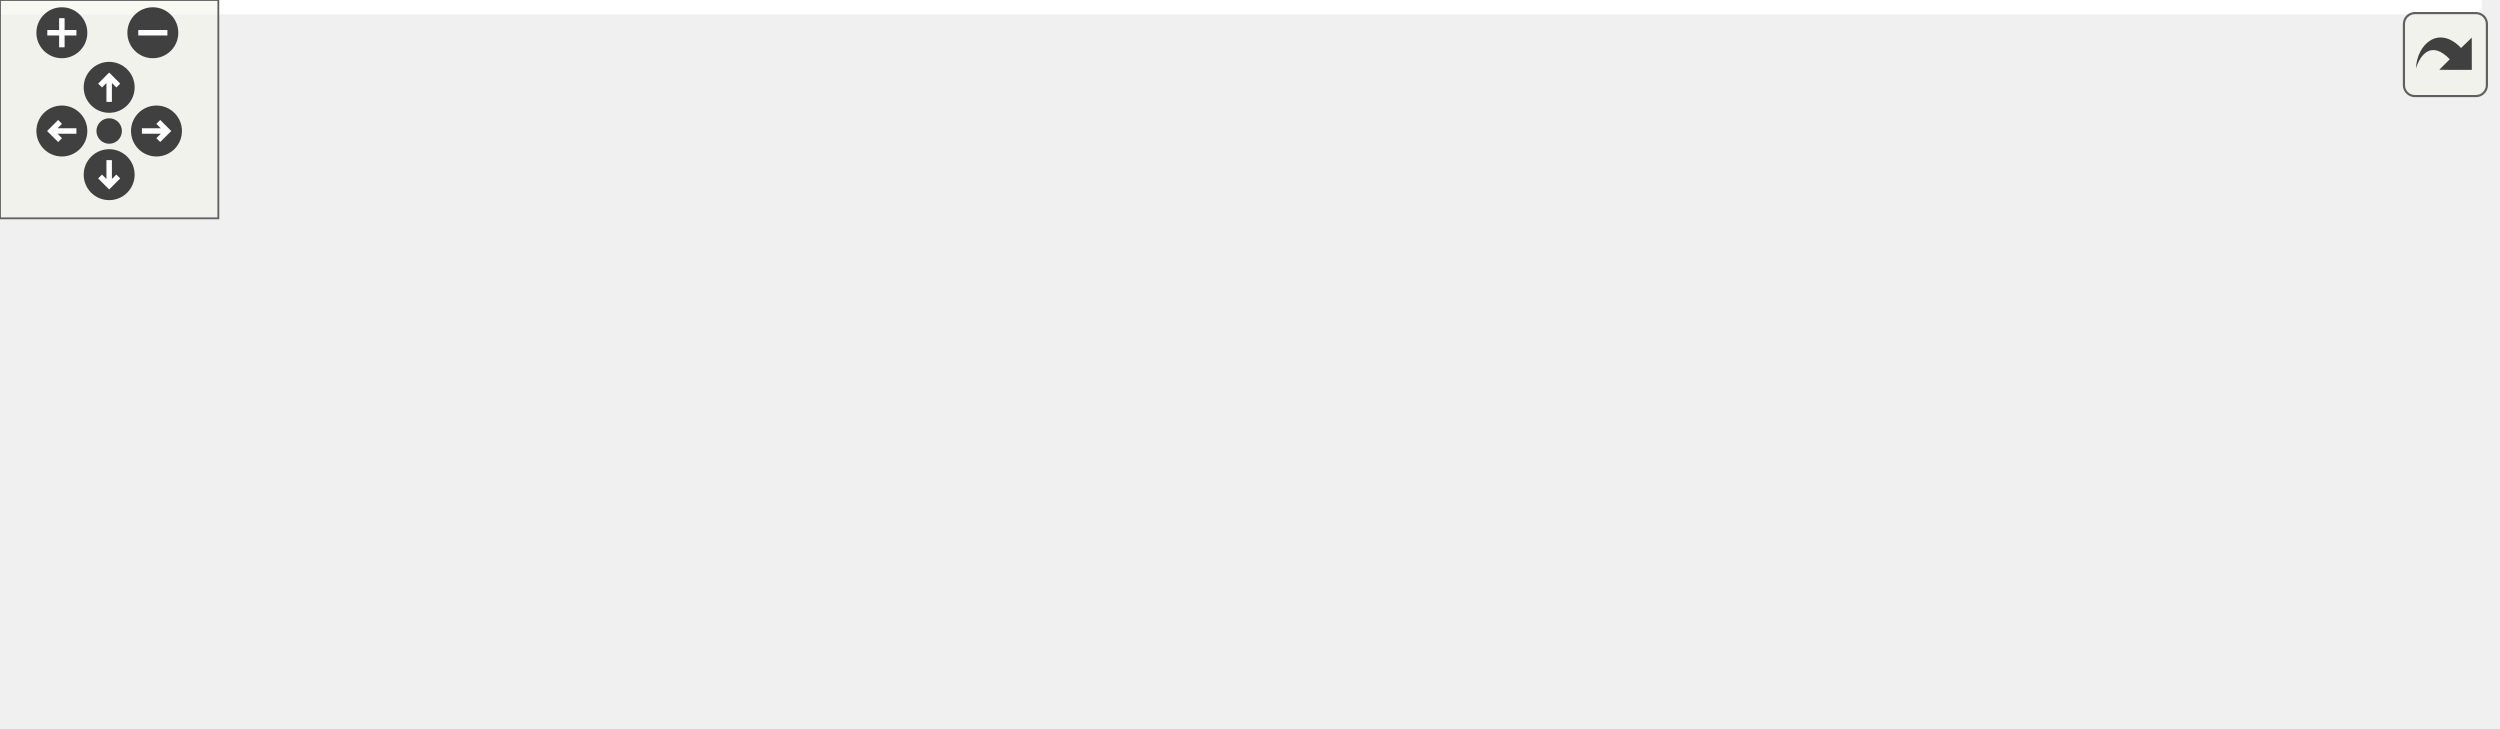
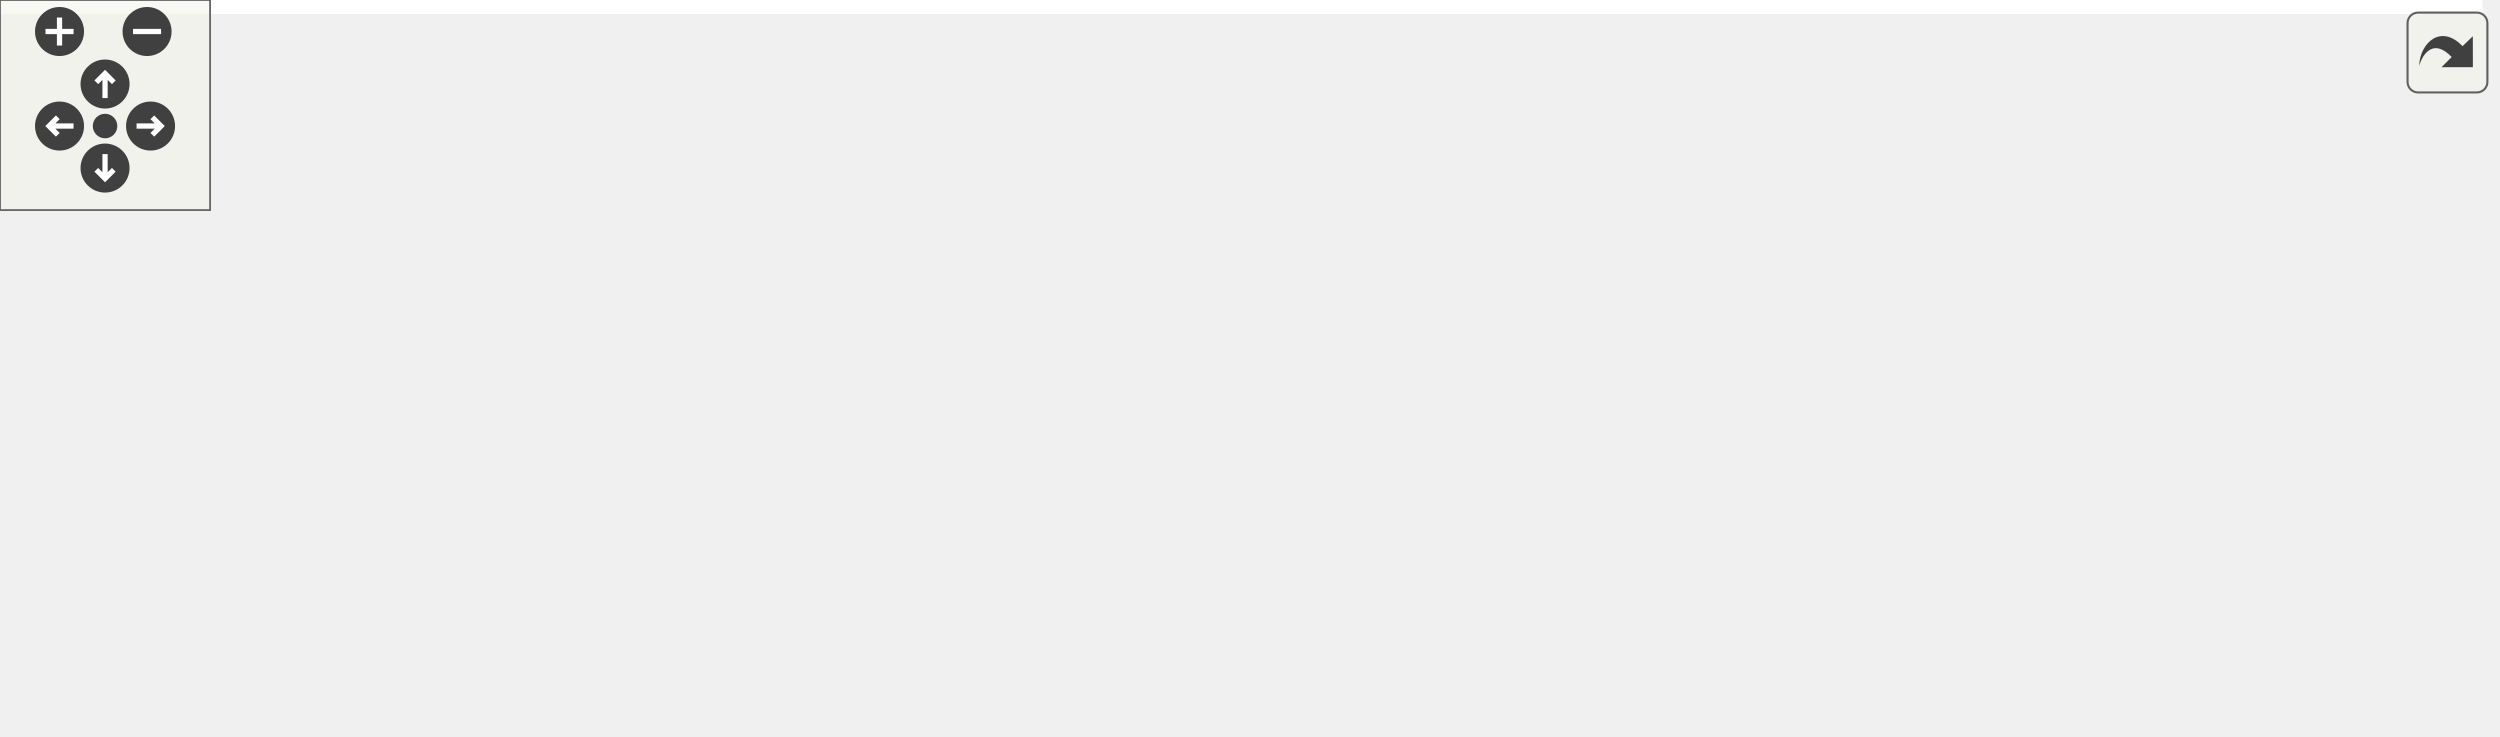
<svg xmlns="http://www.w3.org/2000/svg" xmlns:xlink="http://www.w3.org/1999/xlink" id="main" version="1.1" xml:space="preserve">
  <style type="text/css">
.edge:hover path { stroke: red; }
.edge:hover polygon { stroke: red; fill: red; }
</style>
  <defs>
    <circle id="rim" cx="0" cy="0" r="7" />
    <circle id="rim2" cx="0" cy="0" r="3.5" />
    <g id="zoomPlus">
      <use xlink:href="#rim" fill="#404040">
        <set attributeName="fill" to="#808080" begin="zoomplus.mouseover" end="zoomplus.mouseout" />
      </use>
      <path d="M-4,0h8M0,-4v8" fill="none" stroke="white" stroke-width="1.5" pointer-events="none" />
    </g>
    <g id="zoomMin">
      <use xlink:href="#rim" fill="#404040">
        <set attributeName="fill" to="#808080" begin="zoomminus.mouseover" end="zoomminus.mouseout" />
      </use>
      <path d="M-4,0h8" fill="none" stroke="white" stroke-width="1.5" pointer-events="none" />
    </g>
    <g id="dirArrow">
      <path fill="none" stroke="white" stroke-width="1.5" d="M0,-3.0v7 M-2.5,-0.5L0,-3.0L2.5,-0.5" />
    </g>
    <g id="resetDef">
      <use xlink:href="#rim2" fill="#404040">
        <set attributeName="fill" to="#808080" begin="reset.mouseover" end="reset.mouseout" />
      </use>
    </g>
  </defs>
  <svg id="graph" class="graph">
    <g id="viewport">
-       <polygon fill="#ffffff" stroke="transparent" points="-4,4 -4,-139.5 682,-139.5 682,4 -4,4" />
+       <polygon fill="#ffffff" stroke="transparent" points="-4,4 -4,-149.5 709,-149.5 709,4 -4,4" />
      <g id="node1" class="node">
        <g id="a_node1">
          <a xlink:title=" ">
-             <polygon fill="#bfbfbf" stroke="#000000" points="548,-78 548,-97 678,-97 678,-78 548,-78" />
-             <text text-anchor="middle" x="613" y="-85" font-family="Helvetica,sans-Serif" font-size="10.00" fill="#000000">DataModel::viewChange</text>
+             <polygon fill="#bfbfbf" stroke="#000000" points="575,-88 575,-107 705,-107 705,-88 575,-88" />
+             <text text-anchor="middle" x="640" y="-95" font-family="Helvetica,sans-Serif" font-size="10.00" fill="#000000">DataModel::viewChange</text>
          </a>
        </g>
      </g>
      <g id="node2" class="node">
        <g id="a_node2">
          <a xlink:href="classDataModel.html#ada1f4f25f2cf78f62a0f29ace3dc11f8" target="_top" xlink:title="DataModel::setMapLoaded Setzt das die Karte geladen wurde.">
-             <polygon fill="#ffffff" stroke="#000000" points="362,-116 362,-135 503,-135 503,-116 362,-116" />
-             <text text-anchor="middle" x="432.5" y="-123" font-family="Helvetica,sans-Serif" font-size="10.00" fill="#000000">DataModel::setMapLoaded</text>
+             <polygon fill="#ffffff" stroke="#000000" points="389,-126 389,-145 530,-145 530,-126 389,-126" />
+             <text text-anchor="middle" x="459.5" y="-133" font-family="Helvetica,sans-Serif" font-size="10.00" fill="#000000">DataModel::setMapLoaded</text>
          </a>
        </g>
      </g>
      <g id="edge1" class="edge">
-         <path fill="none" stroke="#191970" d="M557.515,-99.181C531.918,-104.57 501.916,-110.886 477.72,-115.98" />
-         <polygon fill="#191970" stroke="#191970" points="558.388,-102.574 567.452,-97.089 556.946,-95.724 558.388,-102.574" />
+         <path fill="none" stroke="#191970" d="M584.515,-109.181C558.918,-114.57 528.916,-120.886 504.72,-125.98" />
+         <polygon fill="#191970" stroke="#191970" points="585.388,-112.574 594.452,-107.089 583.946,-105.724 585.388,-112.574" />
      </g>
      <g id="node4" class="node">
        <g id="a_node4">
          <a xlink:href="classDataModel.html#a2dcc97fd7387151077bcb3794b1614af" target="_top" xlink:title="DataModel::updateCoordinates Aktualisiert die Koordinaten des fokussierten Quadrantens.">
-             <polygon fill="#ffffff" stroke="#000000" points="353,-40 353,-59 512,-59 512,-40 353,-40" />
-             <text text-anchor="middle" x="432.5" y="-47" font-family="Helvetica,sans-Serif" font-size="10.00" fill="#000000">DataModel::updateCoordinates</text>
+             <polygon fill="#ffffff" stroke="#000000" points="380,-50 380,-69 539,-69 539,-50 380,-50" />
+             <text text-anchor="middle" x="459.5" y="-57" font-family="Helvetica,sans-Serif" font-size="10.00" fill="#000000">DataModel::updateCoordinates</text>
          </a>
        </g>
      </g>
      <g id="edge3" class="edge">
-         <path fill="none" stroke="#191970" d="M557.515,-75.819C531.918,-70.43 501.916,-64.114 477.72,-59.02" />
-         <polygon fill="#191970" stroke="#191970" points="556.946,-79.276 567.452,-77.911 558.388,-72.426 556.946,-79.276" />
+         <path fill="none" stroke="#191970" d="M584.515,-85.819C558.918,-80.43 528.916,-74.114 504.72,-69.02" />
+         <polygon fill="#191970" stroke="#191970" points="583.946,-89.276 594.452,-87.911 585.388,-82.426 583.946,-89.276" />
      </g>
-       <g id="node8" class="node">
-         <g id="a_node8">
+       <g id="node9" class="node">
+         <g id="a_node9">
          <a xlink:href="classScene.html#a8b65091b3d6a4080f7fc668bac15b648" target="_top" xlink:title="Scene::updatePlayerPosition Slot zum Updaten eines Spielers.">
-             <polygon fill="#ffffff" stroke="#000000" points="358.5,-78 358.5,-97 506.5,-97 506.5,-78 358.5,-78" />
-             <text text-anchor="middle" x="432.5" y="-85" font-family="Helvetica,sans-Serif" font-size="10.00" fill="#000000">Scene::updatePlayerPosition</text>
+             <polygon fill="#ffffff" stroke="#000000" points="385.5,-88 385.5,-107 533.5,-107 533.5,-88 385.5,-88" />
+             <text text-anchor="middle" x="459.5" y="-95" font-family="Helvetica,sans-Serif" font-size="10.00" fill="#000000">Scene::updatePlayerPosition</text>
          </a>
        </g>
      </g>
-       <g id="edge7" class="edge">
-         <path fill="none" stroke="#191970" d="M537.71,-87.5C527.476,-87.5 516.978,-87.5 506.763,-87.5" />
-         <polygon fill="#191970" stroke="#191970" points="537.835,-91 547.835,-87.5 537.835,-84 537.835,-91" />
+       <g id="edge8" class="edge">
+         <path fill="none" stroke="#191970" d="M564.71,-97.5C554.476,-97.5 543.978,-97.5 533.763,-97.5" />
+         <polygon fill="#191970" stroke="#191970" points="564.835,-101 574.835,-97.5 564.835,-94 564.835,-101" />
      </g>
      <g id="node3" class="node">
        <g id="a_node3">
          <a xlink:href="classClient.html#a16ec13dd45e134c3d1ec31dd26e1a119" target="_top" xlink:title="Client::Client Erzeugt einen neuen Client.">
-             <polygon fill="#ffffff" stroke="#000000" points="211,-107 211,-126 285,-126 285,-107 211,-107" />
-             <text text-anchor="middle" x="248" y="-114" font-family="Helvetica,sans-Serif" font-size="10.00" fill="#000000">Client::Client</text>
+             <polygon fill="#ffffff" stroke="#000000" points="224.5,-126 224.5,-145 298.5,-145 298.5,-126 224.5,-126" />
+             <text text-anchor="middle" x="261.5" y="-133" font-family="Helvetica,sans-Serif" font-size="10.00" fill="#000000">Client::Client</text>
          </a>
        </g>
      </g>
      <g id="edge2" class="edge">
-         <path fill="none" stroke="#191970" d="M351.745,-121.561C328.548,-120.429 304.366,-119.25 285.19,-118.314" />
-         <polygon fill="#191970" stroke="#191970" points="351.8,-125.067 361.959,-122.059 352.141,-118.076 351.8,-125.067" />
+         <path fill="none" stroke="#191970" d="M378.748,-135.5C351.022,-135.5 321.319,-135.5 298.747,-135.5" />
+         <polygon fill="#191970" stroke="#191970" points="378.856,-139 388.856,-135.5 378.856,-132 378.856,-139" />
      </g>
      <g id="node5" class="node">
        <g id="a_node5">
          <a xlink:href="classView.html#aae14a814f17c825ce462509655e54ee4" target="_top" xlink:title="View::mouseMoveEvent QT Methode. Wird aufgerufen wenn die Maus bewegt wird.">
-             <polygon fill="#ffffff" stroke="#000000" points="185,-50 185,-69 311,-69 311,-50 185,-50" />
-             <text text-anchor="middle" x="248" y="-57" font-family="Helvetica,sans-Serif" font-size="10.00" fill="#000000">View::mouseMoveEvent</text>
+             <polygon fill="#ffffff" stroke="#000000" points="198.5,-88 198.5,-107 324.5,-107 324.5,-88 198.5,-88" />
+             <text text-anchor="middle" x="261.5" y="-95" font-family="Helvetica,sans-Serif" font-size="10.00" fill="#000000">View::mouseMoveEvent</text>
          </a>
        </g>
      </g>
      <g id="edge4" class="edge">
-         <path fill="none" stroke="#191970" d="M342.733,-54.365C332.078,-54.943 321.378,-55.523 311.204,-56.074" />
-         <polygon fill="#191970" stroke="#191970" points="343.121,-57.85 352.917,-53.813 342.742,-50.86 343.121,-57.85" />
+         <path fill="none" stroke="#191970" d="M399.634,-70.989C371.383,-76.411 338.064,-82.806 311.229,-87.956" />
+         <polygon fill="#191970" stroke="#191970" points="400.631,-74.362 409.792,-69.04 399.311,-67.488 400.631,-74.362" />
      </g>
      <g id="node6" class="node">
        <g id="a_node6">
-           <a xlink:href="classDataModel.html#aacb6a19e48624b83281db172ef01ef4f" target="_top" xlink:title="DataModel::setGuiTimeLabel Setzt das Label in welchem die Koordinate dargestellt wird.">
-             <polygon fill="#ffffff" stroke="#000000" points="179,-.5 179,-30.5 317,-30.5 317,-.5 179,-.5" />
-             <text text-anchor="start" x="187" y="-18.5" font-family="Helvetica,sans-Serif" font-size="10.00" fill="#000000">DataModel::setGuiPosition</text>
-             <text text-anchor="middle" x="248" y="-7.5" font-family="Helvetica,sans-Serif" font-size="10.00" fill="#000000">Label</text>
+           <a xlink:href="classMapRenderer.html#aa2f3c7d428114b22544682da3997efd9" target="_top" xlink:title=" ">
+             <polygon fill="#ffffff" stroke="#000000" points="179,-50 179,-69 344,-69 344,-50 179,-50" />
+             <text text-anchor="middle" x="261.5" y="-57" font-family="Helvetica,sans-Serif" font-size="10.00" fill="#000000">MapRenderer::mouseMoveEvent</text>
          </a>
        </g>
      </g>
      <g id="edge5" class="edge">
-         <path fill="none" stroke="#191970" d="M370.684,-38.108C353.469,-34.936 334.66,-31.47 317.057,-28.226" />
-         <polygon fill="#191970" stroke="#191970" points="370.147,-41.568 380.615,-39.939 371.415,-34.684 370.147,-41.568" />
+         <path fill="none" stroke="#191970" d="M369.587,-59.5C361.146,-59.5 352.617,-59.5 344.247,-59.5" />
+         <polygon fill="#191970" stroke="#191970" points="369.822,-63 379.822,-59.5 369.822,-56 369.822,-63" />
      </g>
      <g id="node7" class="node">
        <g id="a_node7">
+           <a xlink:href="classDataModel.html#aacb6a19e48624b83281db172ef01ef4f" target="_top" xlink:title="DataModel::setGuiTimeLabel Setzt das Label in welchem die Koordinate dargestellt wird.">
+             <polygon fill="#ffffff" stroke="#000000" points="192.5,-.5 192.5,-30.5 330.5,-30.5 330.5,-.5 192.5,-.5" />
+             <text text-anchor="start" x="200.5" y="-18.5" font-family="Helvetica,sans-Serif" font-size="10.00" fill="#000000">DataModel::setGuiPosition</text>
+             <text text-anchor="middle" x="261.5" y="-7.5" font-family="Helvetica,sans-Serif" font-size="10.00" fill="#000000">Label</text>
+           </a>
+         </g>
+       </g>
+       <g id="edge6" class="edge">
+         <path fill="none" stroke="#191970" d="M406.659,-47.758C382.907,-42.479 354.587,-36.186 329.294,-30.565" />
+         <polygon fill="#191970" stroke="#191970" points="406.016,-51.2 416.537,-49.953 407.534,-44.367 406.016,-51.2" />
+       </g>
+       <g id="node8" class="node">
+         <g id="a_node8">
          <a xlink:href="classSidePanel.html#a26f78ad7518003db89a4ec57d63da2e4" target="_top" xlink:title="SidePanel::hookDataModel Verknüpft ein Datenmodell mit der Anzeige. Dadurch können dann Textfelder et...">
            <polygon fill="#ffffff" stroke="#000000" points="0,-6 0,-25 143,-25 143,-6 0,-6" />
            <text text-anchor="middle" x="71.5" y="-13" font-family="Helvetica,sans-Serif" font-size="10.00" fill="#000000">SidePanel::hookDataModel</text>
          </a>
        </g>
      </g>
-       <g id="edge6" class="edge">
-         <path fill="none" stroke="#191970" d="M168.519,-15.5C160.072,-15.5 151.516,-15.5 143.165,-15.5" />
-         <polygon fill="#191970" stroke="#191970" points="168.749,-19 178.749,-15.5 168.749,-12 168.749,-19" />
+       <g id="edge7" class="edge">
+         <path fill="none" stroke="#191970" d="M182.107,-15.5C169.181,-15.5 155.86,-15.5 143.135,-15.5" />
+         <polygon fill="#191970" stroke="#191970" points="182.368,-19 192.368,-15.5 182.368,-12 182.368,-19" />
      </g>
-       <g id="edge8" class="edge">
-         <path fill="none" stroke="#191970" d="M361.929,-98.593C335.723,-102.712 307.043,-107.219 285.014,-110.682" />
-         <polygon fill="#191970" stroke="#191970" points="362.497,-102.046 371.832,-97.036 361.41,-95.131 362.497,-102.046" />
+       <g id="edge9" class="edge">
+         <path fill="none" stroke="#191970" d="M399.832,-108.951C366.959,-115.26 327.177,-122.895 298.729,-128.355" />
+         <polygon fill="#191970" stroke="#191970" points="400.631,-112.362 409.792,-107.04 399.311,-105.488 400.631,-112.362" />
      </g>
    </g>
  </svg>
  <g id="navigator" transform="translate(0 0)" fill="#404254">
    <rect fill="#f2f5e9" fill-opacity="0.5" stroke="#606060" stroke-width=".5" x="0" y="0" width="60" height="60" />
    <use id="zoomplus" xlink:href="#zoomPlus" x="17" y="9" />
    <use id="zoomminus" xlink:href="#zoomMin" x="42" y="9" />
    <use id="reset" xlink:href="#resetDef" x="30" y="36" />
    <g id="arrowUp" xlink:href="#dirArrow" transform="translate(30 24)">
      <use xlink:href="#rim" fill="#404040">
        <set attributeName="fill" to="#808080" begin="arrowUp.mouseover" end="arrowUp.mouseout" />
      </use>
      <path fill="none" stroke="white" stroke-width="1.5" d="M0,-3.0v7 M-2.5,-0.5L0,-3.0L2.5,-0.5" />
    </g>
    <g id="arrowRight" xlink:href="#dirArrow" transform="rotate(90) translate(36 -43)">
      <use xlink:href="#rim" fill="#404040">
        <set attributeName="fill" to="#808080" begin="arrowRight.mouseover" end="arrowRight.mouseout" />
      </use>
      <path fill="none" stroke="white" stroke-width="1.5" d="M0,-3.0v7 M-2.5,-0.5L0,-3.0L2.5,-0.5" />
    </g>
    <g id="arrowDown" xlink:href="#dirArrow" transform="rotate(180) translate(-30 -48)">
      <use xlink:href="#rim" fill="#404040">
        <set attributeName="fill" to="#808080" begin="arrowDown.mouseover" end="arrowDown.mouseout" />
      </use>
      <path fill="none" stroke="white" stroke-width="1.5" d="M0,-3.0v7 M-2.5,-0.5L0,-3.0L2.5,-0.5" />
    </g>
    <g id="arrowLeft" xlink:href="#dirArrow" transform="rotate(270) translate(-36 17)">
      <use xlink:href="#rim" fill="#404040">
        <set attributeName="fill" to="#808080" begin="arrowLeft.mouseover" end="arrowLeft.mouseout" />
      </use>
      <path fill="none" stroke="white" stroke-width="1.5" d="M0,-3.0v7 M-2.5,-0.5L0,-3.0L2.5,-0.5" />
    </g>
  </g>
  <svg viewBox="0 0 15 15" width="100%" height="30px" preserveAspectRatio="xMaxYMin meet">
    <g id="arrow_out" transform="scale(0.3 0.3)">
      <a xlink:href="classDataModel_a4988155f432d0c6051d7f6ebe3e4b66c_icgraph_org.svg" target="_base">
        <rect id="button" ry="5" rx="5" y="6" x="6" height="38" width="38" fill="#f2f5e9" fill-opacity="0.5" stroke="#606060" stroke-width="1.0" />
        <path id="arrow" d="M 11.5,31.437 C 11.94,20.098 22.043,11.323 32.159,21.979 L 37.069,17.246 C 37.069,17.246 37.088,32 37.088,32 L 22.16,31.978 C 22.16,31.978 26.998,27.14 26.998,27.14 C 18.529,18.264 13.292,25.23 11.5,31.437 z" style="fill:#404040;" />
      </a>
    </g>
  </svg>
</svg>
